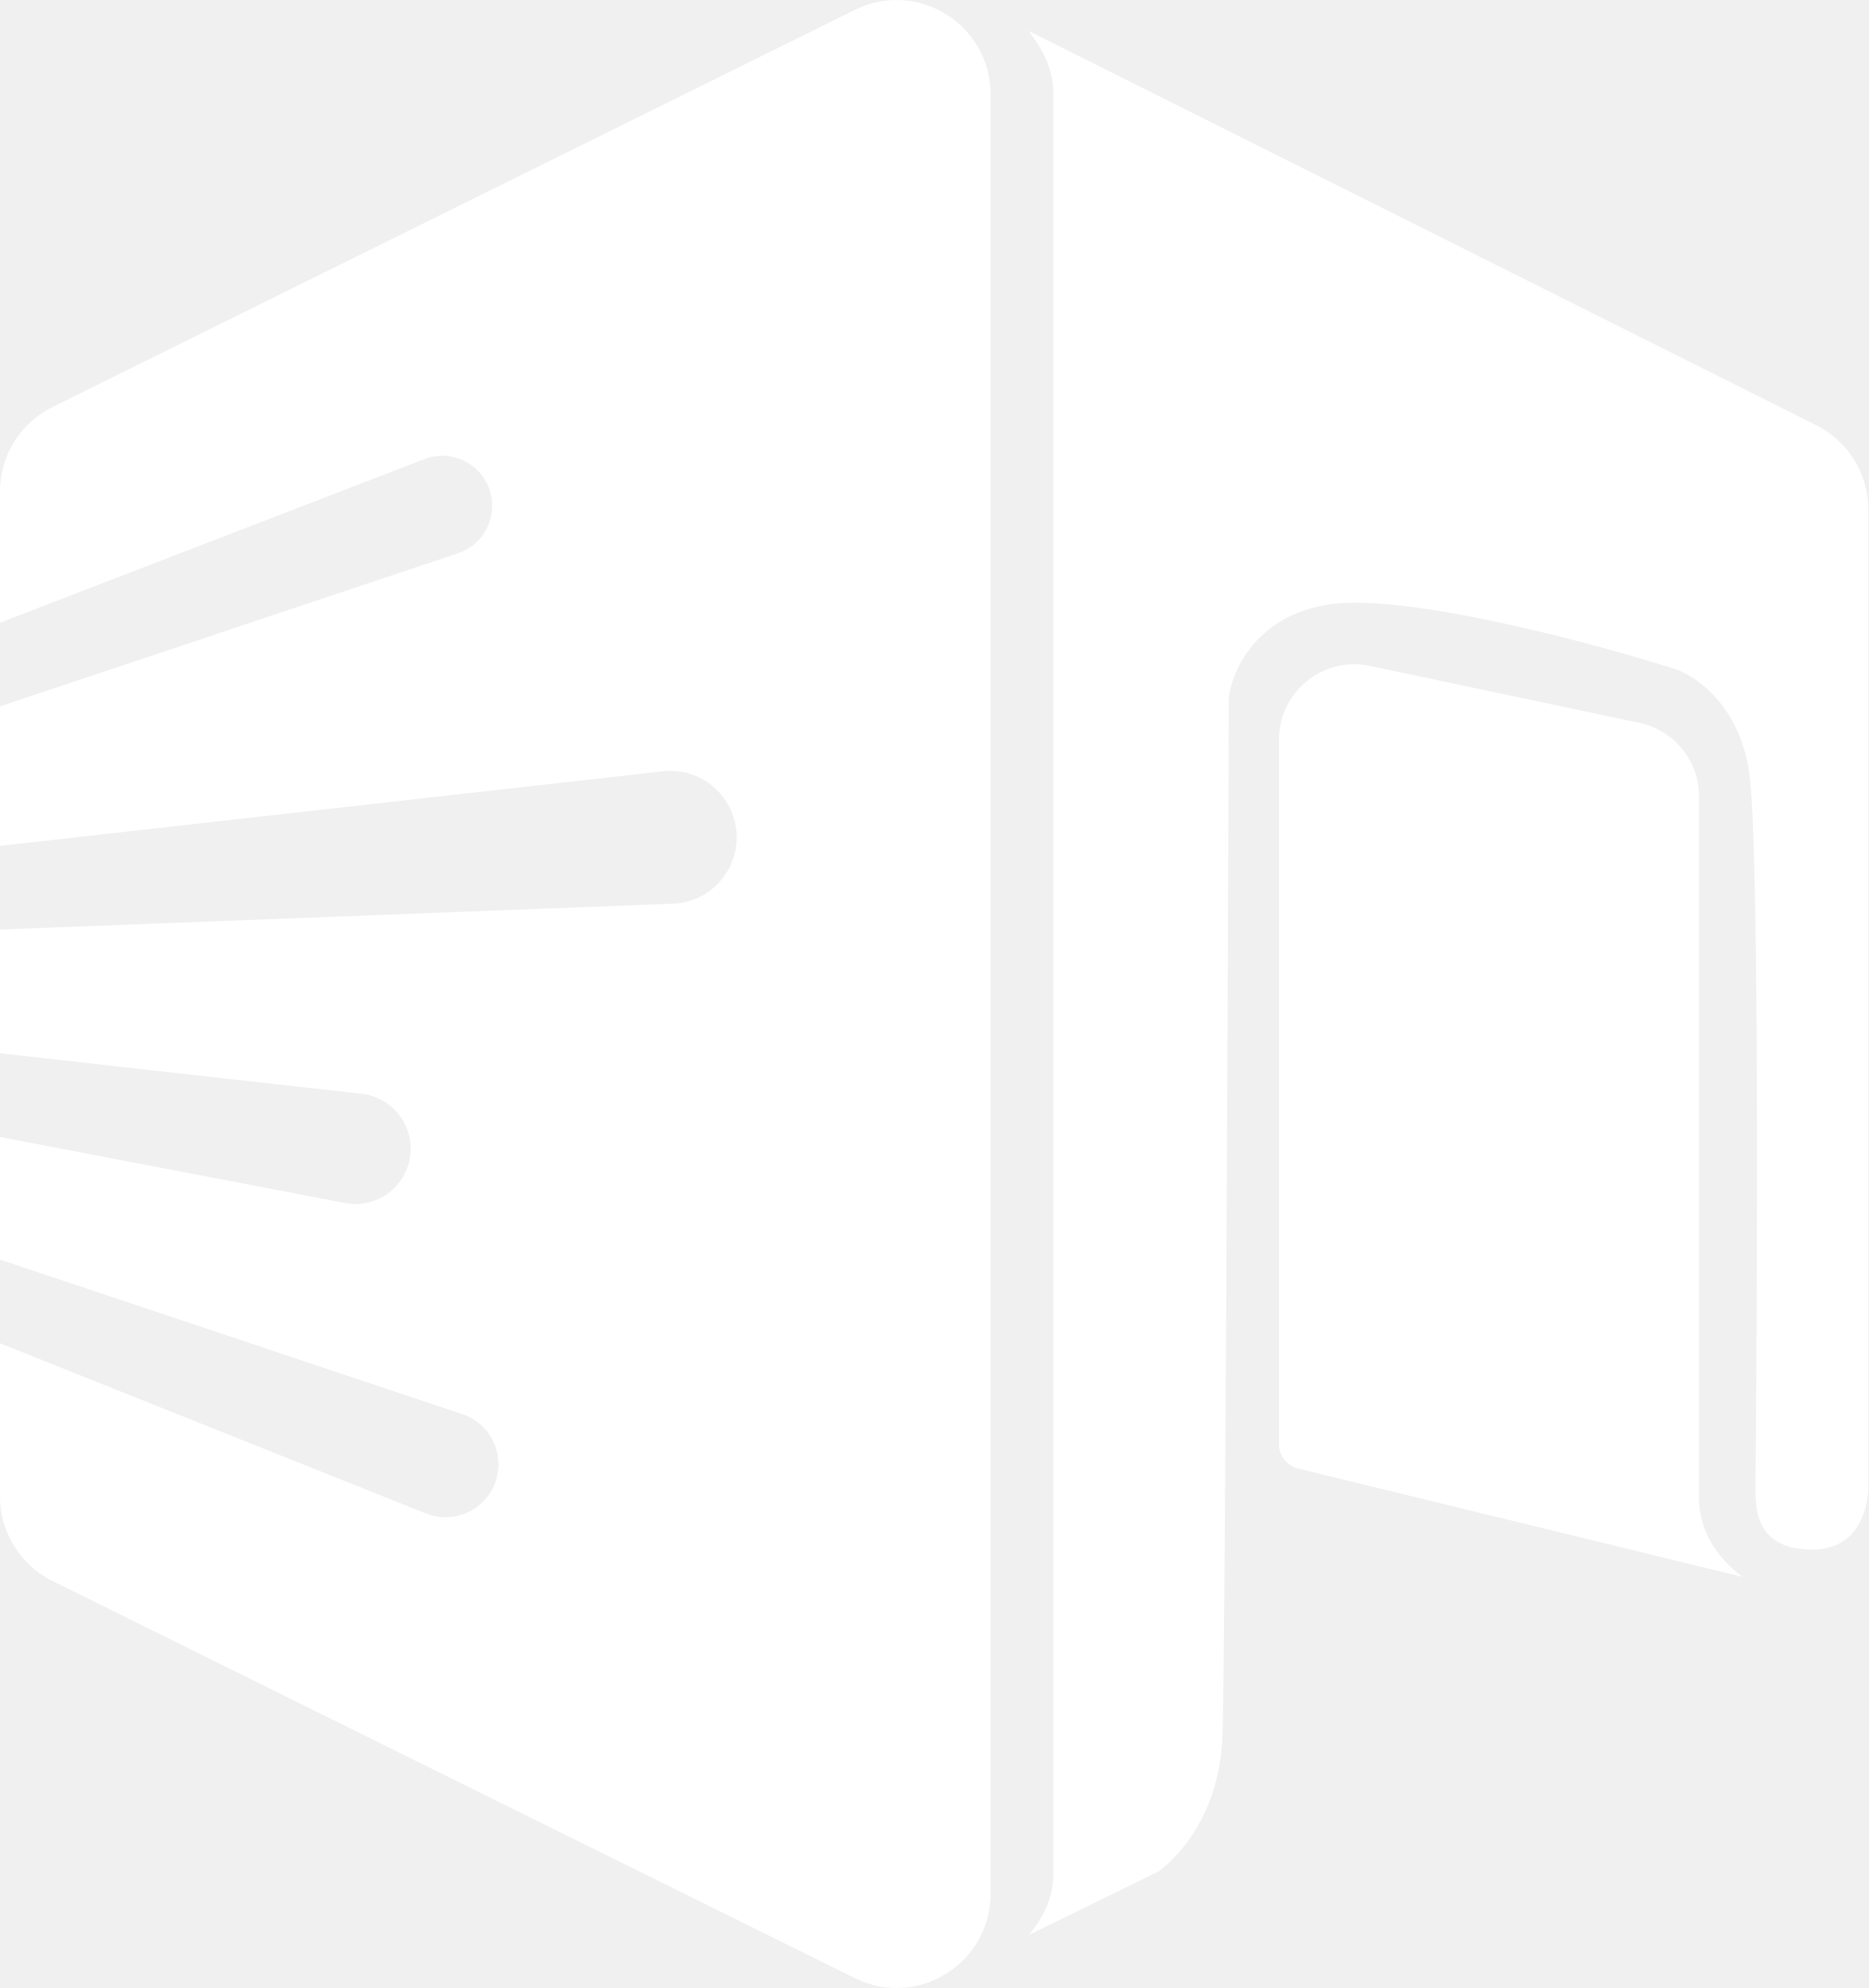
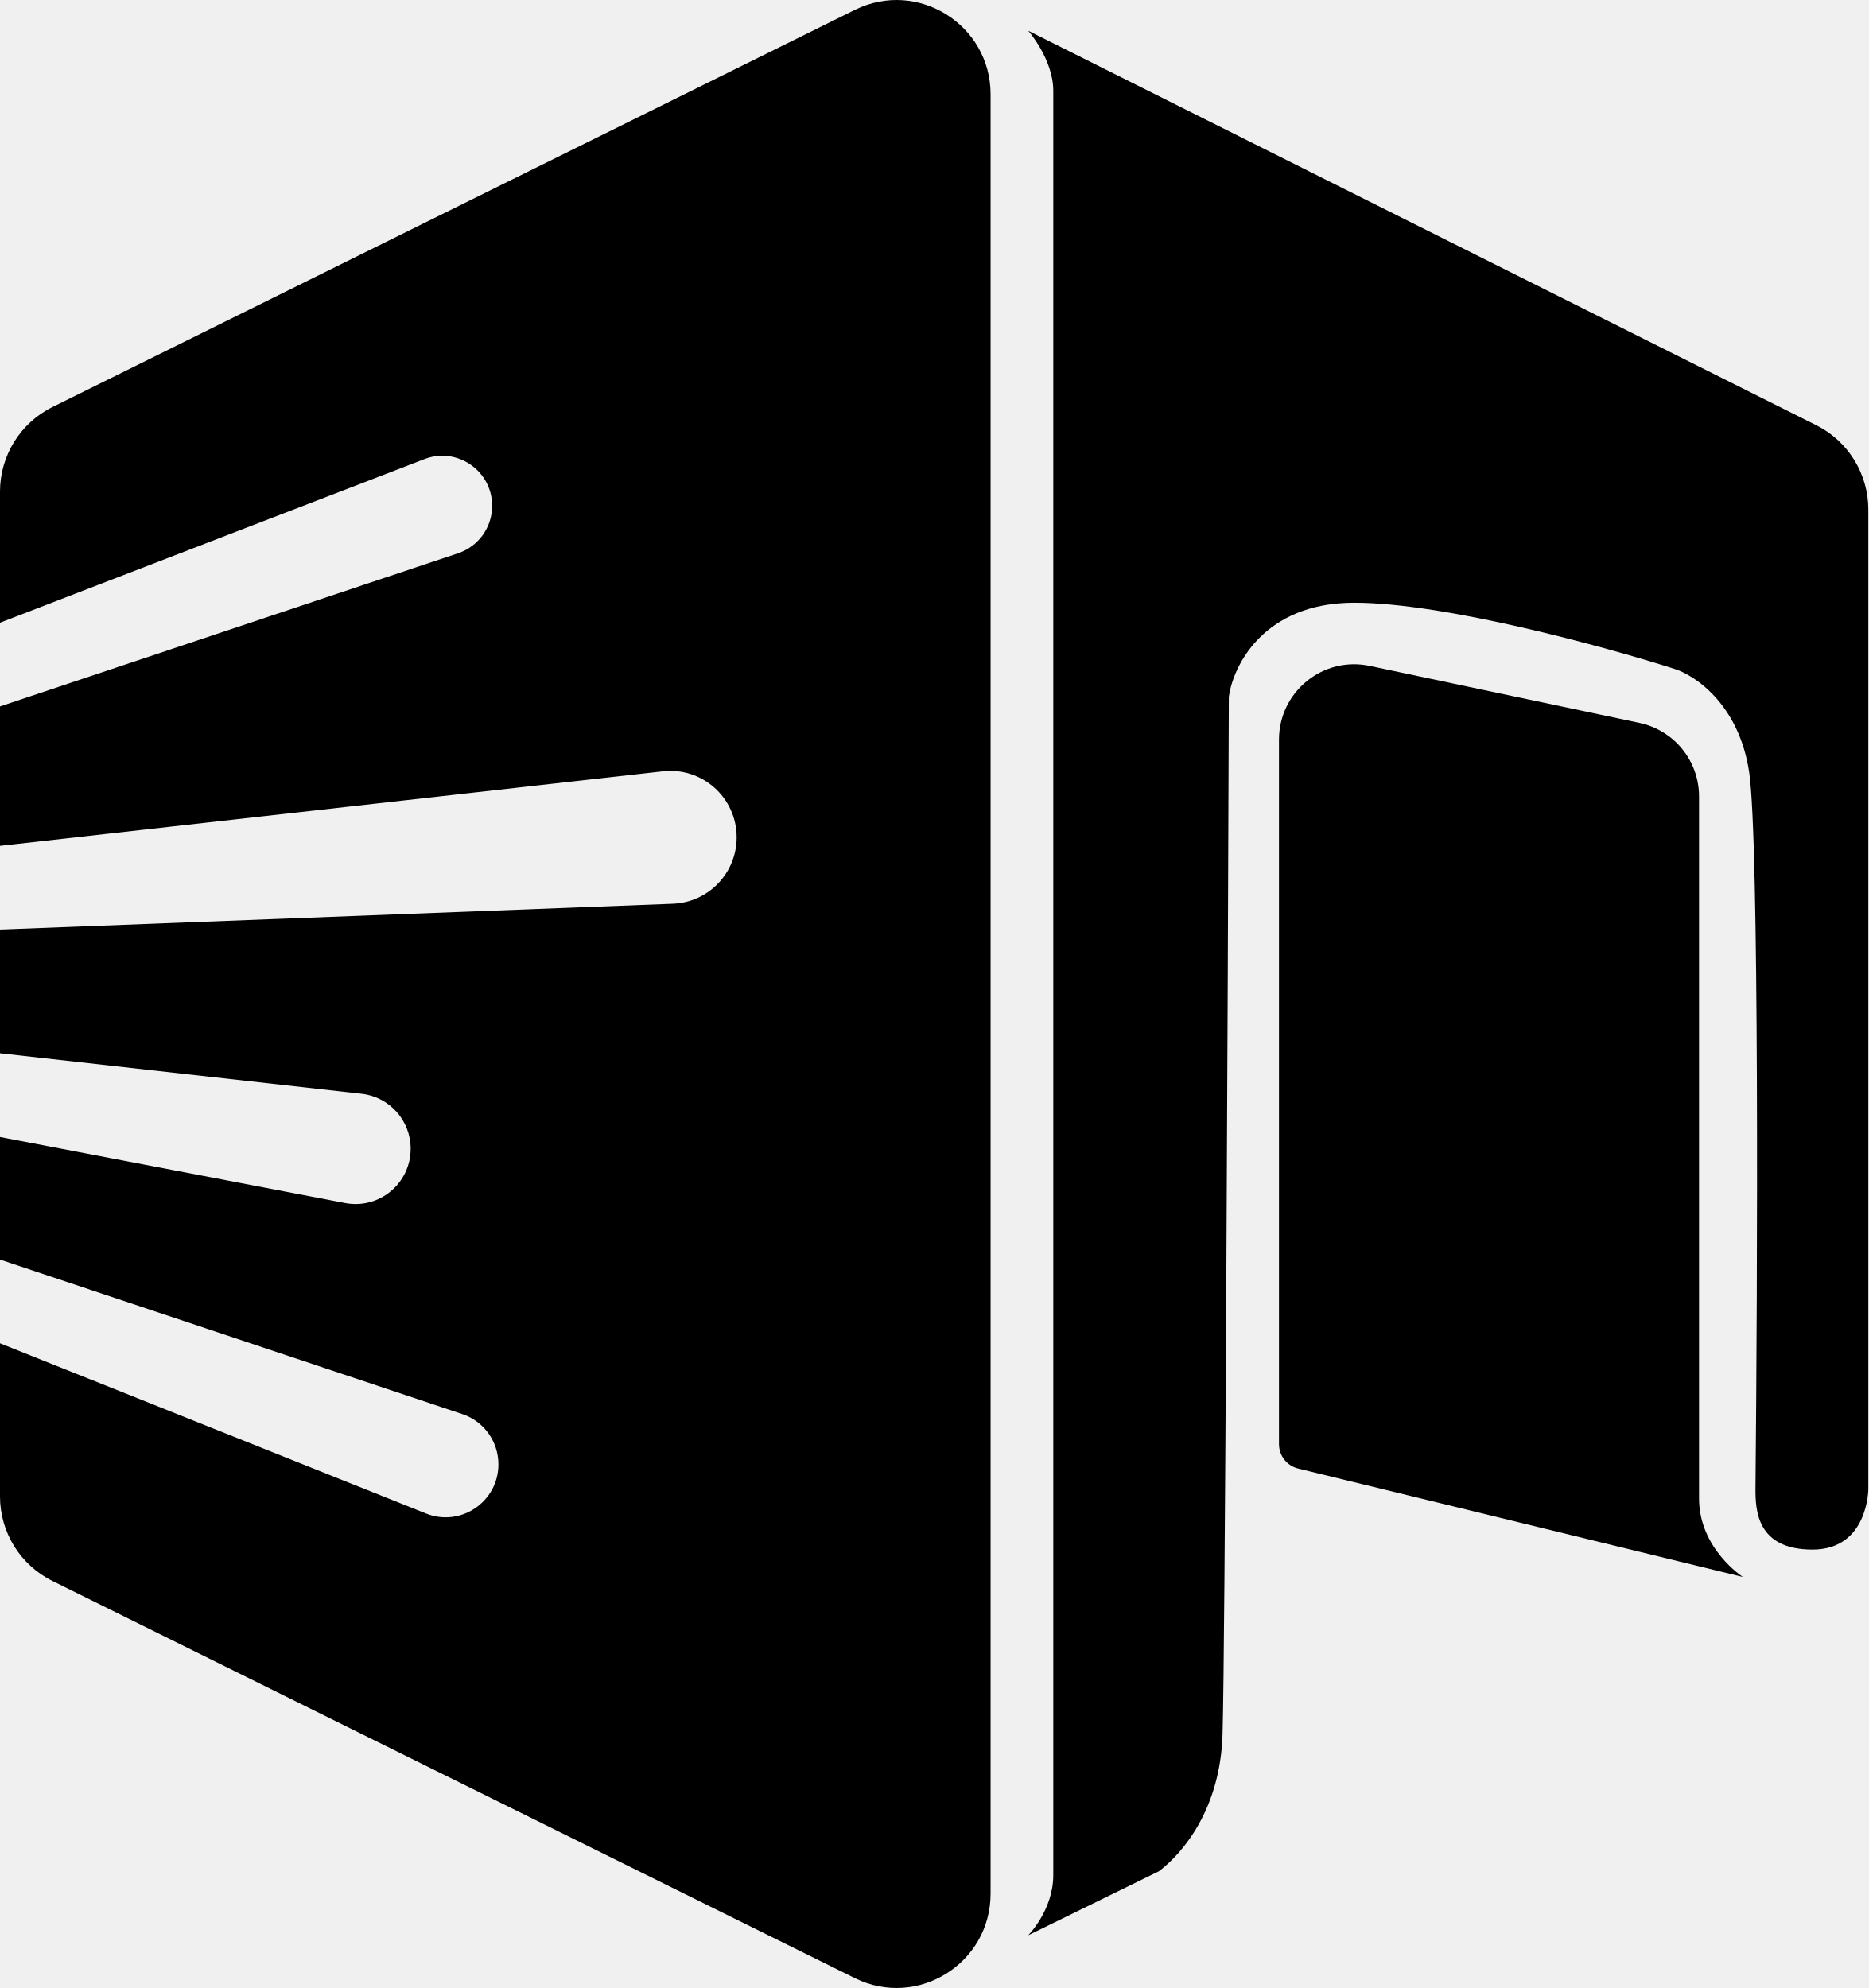
<svg xmlns="http://www.w3.org/2000/svg" fill="none" viewBox="0 0 218 232">
-   <path d="M218 59.469c0-4.17-2.351-7.981-6.071-9.844L119.973 3.584s2.926 3.323 2.926 7.015V218.833c0 4.081-2.926 7.016-2.926 7.016l15.24-7.468c2.964-2.232 7.187-7.443 7.438-16.006.293-9.976.61-84.847.732-121.035.487-3.668 4.096-11.003 14.63-11.003 10.535 0 29.262 5.135 37.309 7.702 2.439.734 7.608 4.181 8.779 12.104 1.17 7.922.975 59.051.731 83.625 0 2.445.137 7.069 6.653 7.069 6.515 0 6.515-7.069 6.515-7.069V59.469Z" fill="#FFFFFF" />
-   <path d="M149.235 86.323c0-5.592 5.132-9.767 10.589-8.613l31.457 6.649c4.061.859 6.967 4.421 6.967 8.582v81.925c0 5.868 5.121 9.169 5.121 9.169l-51.9-12.658c-1.311-.32-2.234-1.498-2.234-2.852V86.323ZM99.754 1.151c7.293-3.61 15.831 1.711 15.831 9.866V220.983c0 8.155-8.538 13.476-15.831 9.866L6.116 184.496C2.371 182.642 0 178.818 0 174.63v-17.868l49.713 19.865c4.047 1.617 8.445-1.372 8.445-5.741 0-2.66-1.698-5.022-4.214-5.863L0 146.992v-14.305l40.276 7.708c3.966.759 7.641-2.289 7.641-6.337 0-3.286-2.463-6.048-5.72-6.413L0 122.917V108.48l78.518-3.014c4.153-.16 7.438-3.582 7.438-7.75 0-4.626-4.012-8.223-8.596-7.707L0 98.71V82.44l53.447-17.874c2.376-.795 3.979-3.025 3.979-5.537 0-4.096-4.098-6.918-7.911-5.449L0 72.669V57.37c0-4.188 2.371-8.012 6.116-9.866L99.754 1.151Z" fill="#FFFFFF" />
+   <path d="M218 59.469c0-4.17-2.351-7.981-6.071-9.844L119.973 3.584s2.926 3.323 2.926 7.015V218.833c0 4.081-2.926 7.016-2.926 7.016l15.24-7.468c2.964-2.232 7.187-7.443 7.438-16.006.293-9.976.61-84.847.732-121.035.487-3.668 4.096-11.003 14.63-11.003 10.535 0 29.262 5.135 37.309 7.702 2.439.734 7.608 4.181 8.779 12.104 1.17 7.922.975 59.051.731 83.625 0 2.445.137 7.069 6.653 7.069 6.515 0 6.515-7.069 6.515-7.069V59.469Z" fill="#000000" />
+   <path d="M149.235 86.323c0-5.592 5.132-9.767 10.589-8.613l31.457 6.649c4.061.859 6.967 4.421 6.967 8.582v81.925c0 5.868 5.121 9.169 5.121 9.169l-51.9-12.658c-1.311-.32-2.234-1.498-2.234-2.852V86.323ZM99.754 1.151c7.293-3.61 15.831 1.711 15.831 9.866V220.983c0 8.155-8.538 13.476-15.831 9.866L6.116 184.496C2.371 182.642 0 178.818 0 174.63v-17.868l49.713 19.865c4.047 1.617 8.445-1.372 8.445-5.741 0-2.66-1.698-5.022-4.214-5.863L0 146.992v-14.305l40.276 7.708c3.966.759 7.641-2.289 7.641-6.337 0-3.286-2.463-6.048-5.72-6.413L0 122.917V108.48l78.518-3.014c4.153-.16 7.438-3.582 7.438-7.75 0-4.626-4.012-8.223-8.596-7.707L0 98.71V82.44l53.447-17.874c2.376-.795 3.979-3.025 3.979-5.537 0-4.096-4.098-6.918-7.911-5.449L0 72.669V57.37c0-4.188 2.371-8.012 6.116-9.866L99.754 1.151Z" fill="#000000" />
</svg>
